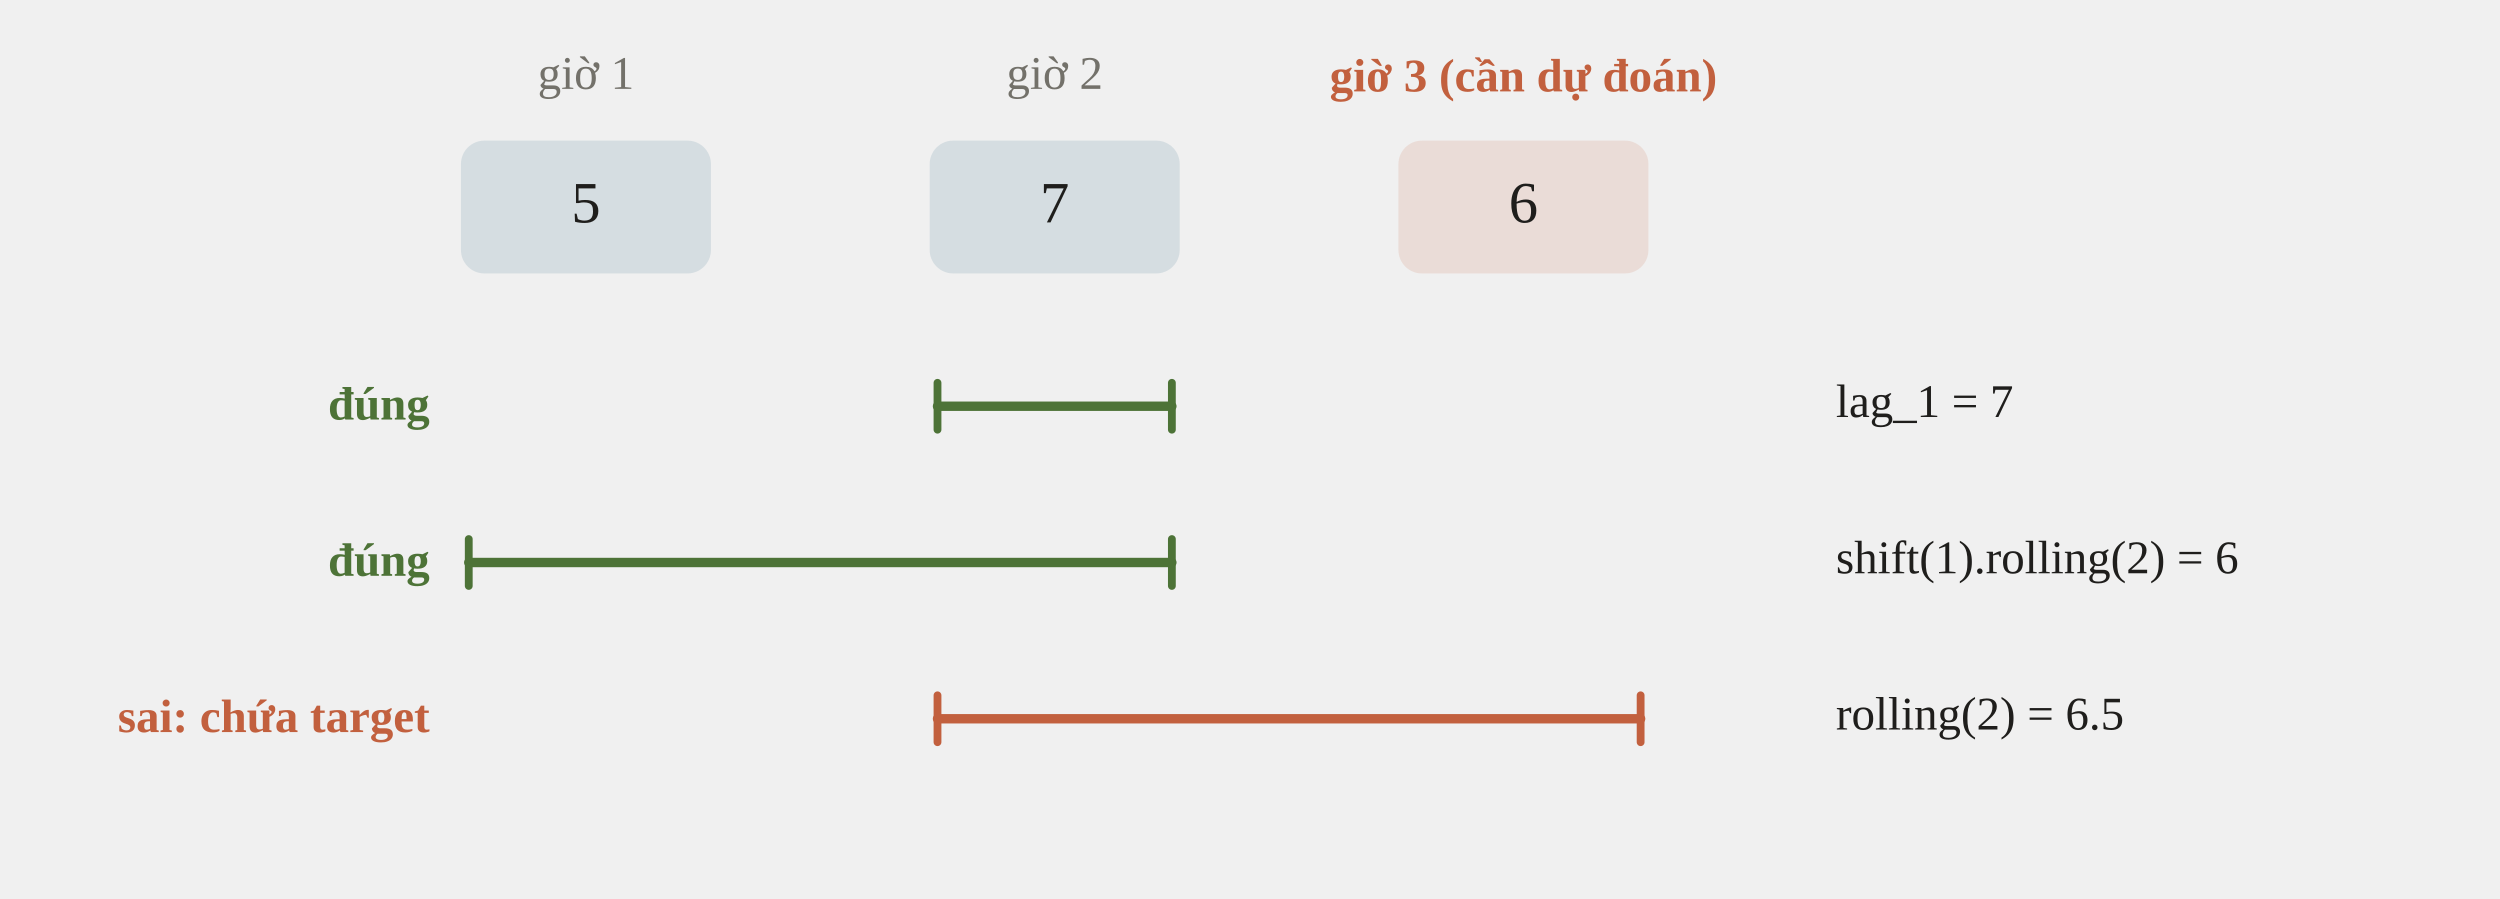
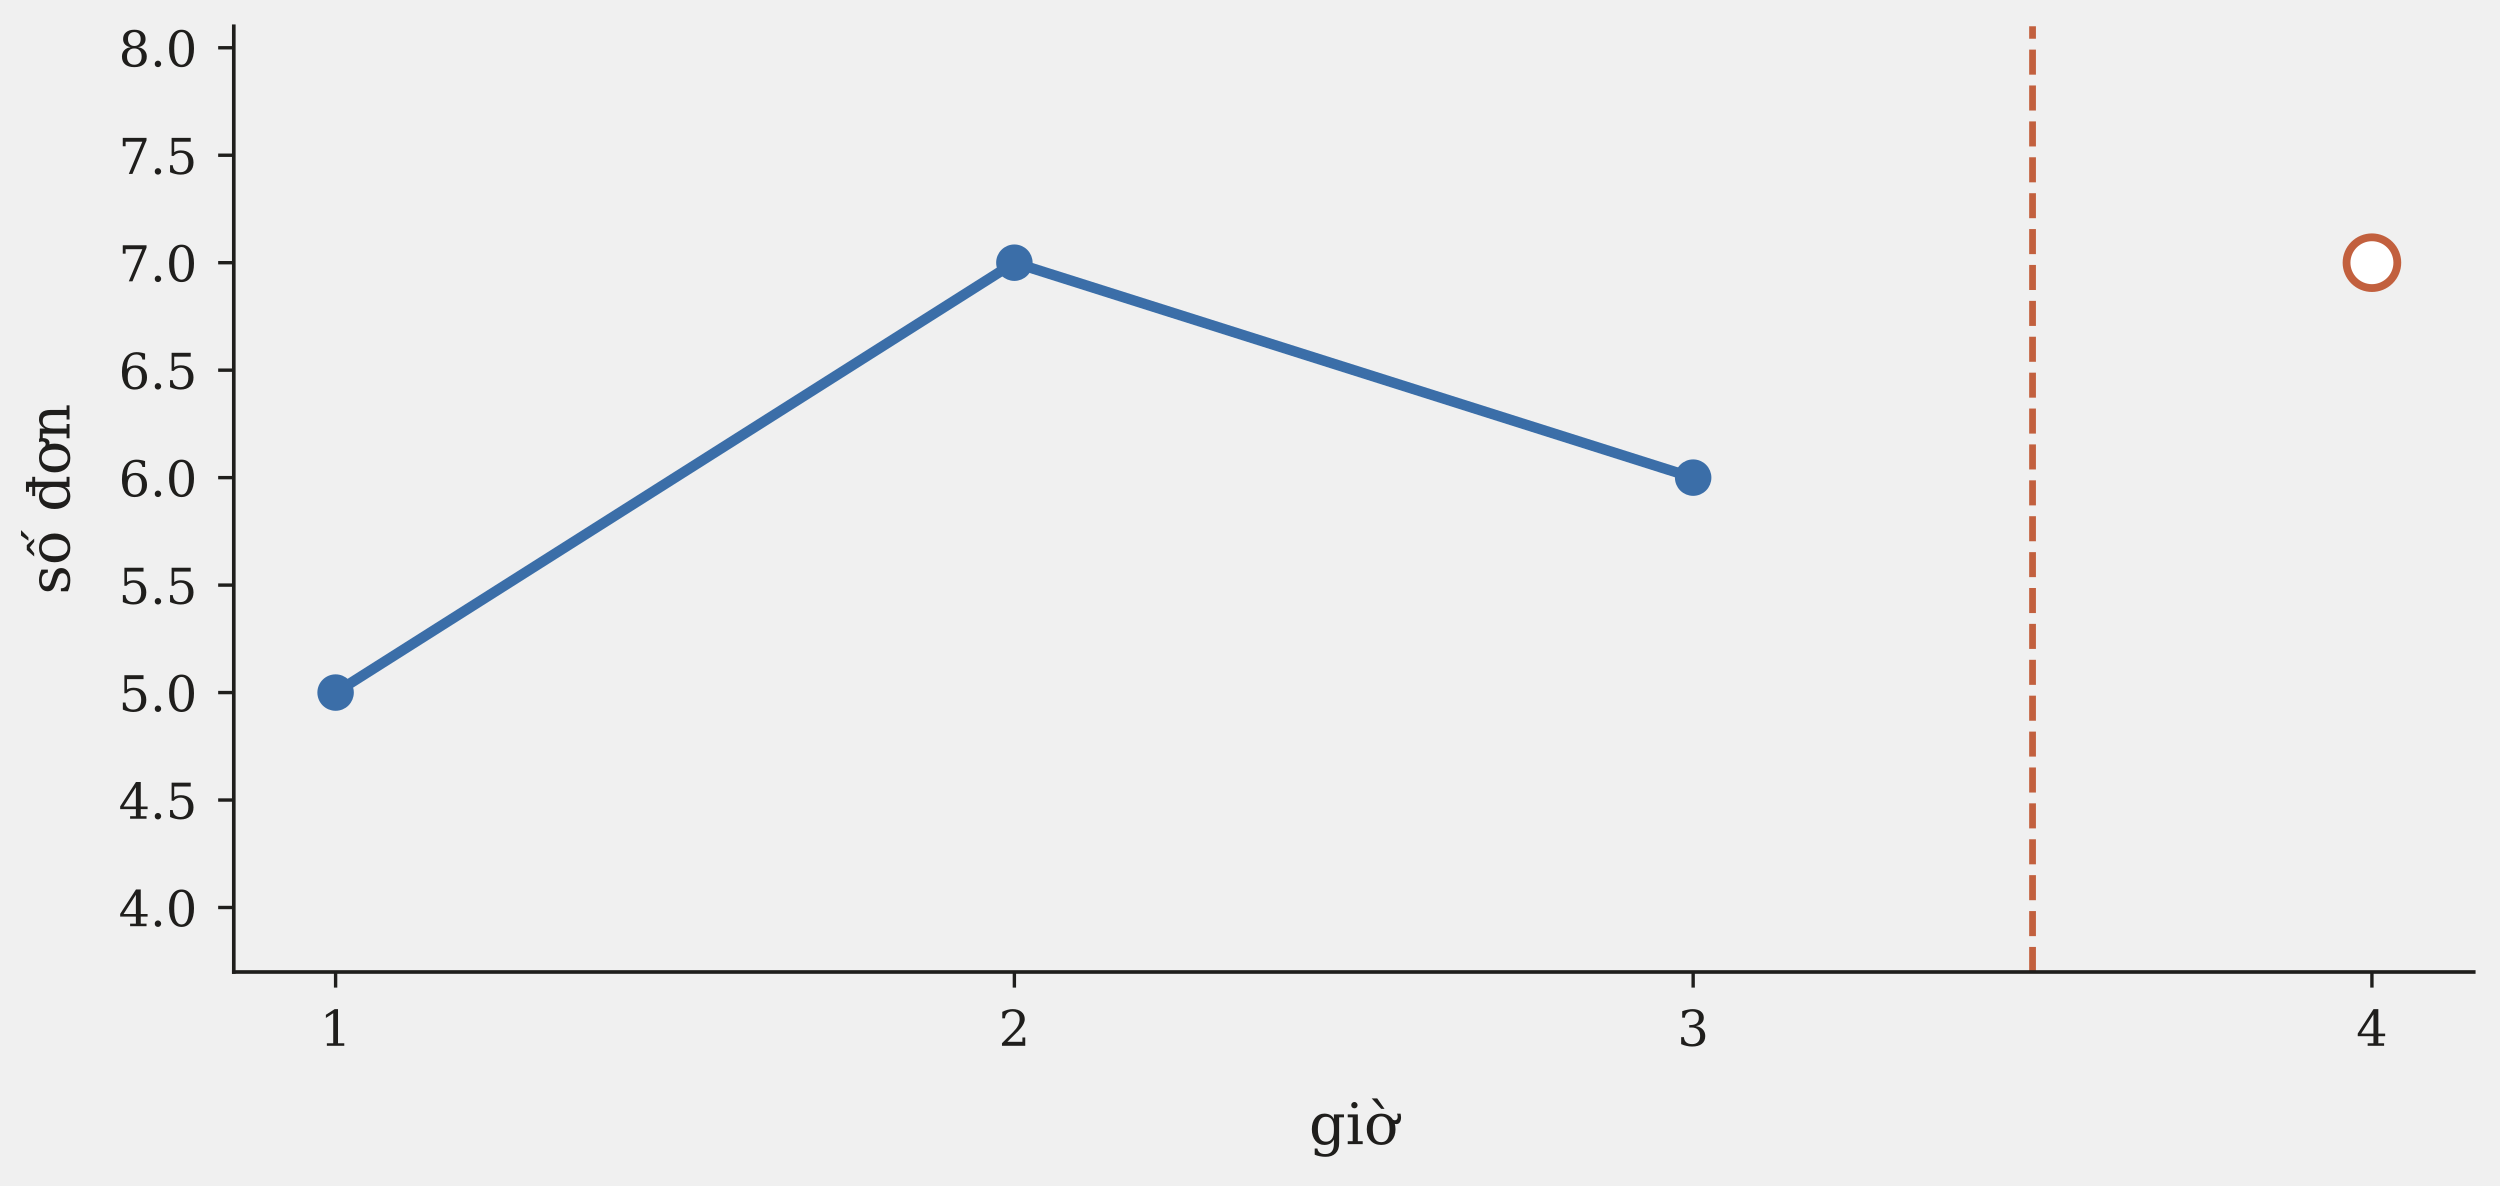
- <svg xmlns="http://www.w3.org/2000/svg" viewBox="0 0 640 230" width="640" style="font-family:var(--serif, Lora, Georgia, serif);color:var(--text, #1f1e1c)">
-   <text x="150" y="20" fill="var(--muted, #73716a)" text-anchor="middle" dominant-baseline="middle" font-family="var(--sans, Inter, &quot;Segoe UI&quot;, sans-serif)" font-size="12" font-weight="400">giờ 1</text>
-   <text x="270" y="20" fill="var(--muted, #73716a)" text-anchor="middle" dominant-baseline="middle" font-family="var(--sans, Inter, &quot;Segoe UI&quot;, sans-serif)" font-size="12" font-weight="400">giờ 2</text>
-   <text x="390" y="20" fill="var(--accent, #c2603e)" text-anchor="middle" dominant-baseline="middle" font-family="var(--sans, Inter, &quot;Segoe UI&quot;, sans-serif)" font-size="12" font-weight="600">giờ 3 (cần dự đoán)</text>
-   <rect x="118" y="36" width="64" height="34" rx="6" fill="var(--t-n, #2f6587)" fill-opacity="0.14" stroke="none" stroke-width="0" />
-   <text xml:space="preserve" style="font-variant-ligatures:none" x="150" y="53.5" fill="currentColor" text-anchor="middle" dominant-baseline="middle" font-family="var(--mono, &quot;JetBrains Mono&quot;, Consolas, monospace)" font-size="15" font-weight="400">5</text>
-   <rect x="238" y="36" width="64" height="34" rx="6" fill="var(--t-n, #2f6587)" fill-opacity="0.14" stroke="none" stroke-width="0" />
-   <text xml:space="preserve" style="font-variant-ligatures:none" x="270" y="53.5" fill="currentColor" text-anchor="middle" dominant-baseline="middle" font-family="var(--mono, &quot;JetBrains Mono&quot;, Consolas, monospace)" font-size="15" font-weight="400">7</text>
-   <rect x="358" y="36" width="64" height="34" rx="6" fill="var(--accent, #c2603e)" fill-opacity="0.14" stroke="none" stroke-width="0" />
-   <text xml:space="preserve" style="font-variant-ligatures:none" x="390" y="53.5" fill="currentColor" text-anchor="middle" dominant-baseline="middle" font-family="var(--mono, &quot;JetBrains Mono&quot;, Consolas, monospace)" font-size="15" font-weight="400">6</text>
-   <path d="M 240,104 L 300,104" fill="none" stroke="var(--t-s, #4d7337)" stroke-width="2.4" stroke-linecap="round" />
-   <path d="M 240,98 L 240,110" fill="none" stroke="var(--t-s, #4d7337)" stroke-width="2" stroke-linecap="round" />
-   <path d="M 300,98 L 300,110" fill="none" stroke="var(--t-s, #4d7337)" stroke-width="2" stroke-linecap="round" />
-   <text xml:space="preserve" style="font-variant-ligatures:none" x="470" y="104" fill="currentColor" text-anchor="start" dominant-baseline="middle" font-family="var(--mono, &quot;JetBrains Mono&quot;, Consolas, monospace)" font-size="12" font-weight="400">lag_1 = 7</text>
-   <text x="110" y="104" fill="var(--t-s, #4d7337)" text-anchor="end" dominant-baseline="middle" font-family="var(--sans, Inter, &quot;Segoe UI&quot;, sans-serif)" font-size="12" font-weight="600">đúng</text>
-   <path d="M 120,144 L 300,144" fill="none" stroke="var(--t-s, #4d7337)" stroke-width="2.4" stroke-linecap="round" />
-   <path d="M 120,138 L 120,150" fill="none" stroke="var(--t-s, #4d7337)" stroke-width="2" stroke-linecap="round" />
-   <path d="M 300,138 L 300,150" fill="none" stroke="var(--t-s, #4d7337)" stroke-width="2" stroke-linecap="round" />
-   <text xml:space="preserve" style="font-variant-ligatures:none" x="470" y="144" fill="currentColor" text-anchor="start" dominant-baseline="middle" font-family="var(--mono, &quot;JetBrains Mono&quot;, Consolas, monospace)" font-size="12" font-weight="400">shift(1).rolling(2) = 6</text>
-   <text x="110" y="144" fill="var(--t-s, #4d7337)" text-anchor="end" dominant-baseline="middle" font-family="var(--sans, Inter, &quot;Segoe UI&quot;, sans-serif)" font-size="12" font-weight="600">đúng</text>
-   <path d="M 240,184 L 420,184" fill="none" stroke="var(--accent, #c2603e)" stroke-width="2.4" stroke-linecap="round" />
-   <path d="M 240,178 L 240,190" fill="none" stroke="var(--accent, #c2603e)" stroke-width="2" stroke-linecap="round" />
-   <path d="M 420,178 L 420,190" fill="none" stroke="var(--accent, #c2603e)" stroke-width="2" stroke-linecap="round" />
-   <text xml:space="preserve" style="font-variant-ligatures:none" x="470" y="184" fill="currentColor" text-anchor="start" dominant-baseline="middle" font-family="var(--mono, &quot;JetBrains Mono&quot;, Consolas, monospace)" font-size="12" font-weight="400">rolling(2) = 6.5</text>
-   <text x="110" y="184" fill="var(--accent, #c2603e)" text-anchor="end" dominant-baseline="middle" font-family="var(--sans, Inter, &quot;Segoe UI&quot;, sans-serif)" font-size="12" font-weight="600">sai: chứa target</text>
+ <svg xmlns="http://www.w3.org/2000/svg" xmlns:xlink="http://www.w3.org/1999/xlink" style="font-family:var(--serif,Lora,Georgia,serif);color:var(--text,#1f1e1c)" width="479.887pt" height="227.642pt" viewBox="0 0 479.887 227.642" version="1.1">
+   <defs>
+     <style type="text/css">*{stroke-linejoin: round; stroke-linecap: butt}</style>
+   </defs>
+   <g id="figure_1">
+     <g id="patch_1">
+       <path d="M 0 227.642  L 479.887 227.642  L 479.887 0  L 0 0  L 0 227.642  z " style="fill: none" />
+     </g>
+     <g id="axes_1">
+       <g id="patch_2">
+         <path d="M 44.876 186.579  L 474.847 186.579  L 474.847 5.04  L 44.876 5.04  L 44.876 186.579  z " style="fill: none" />
+       </g>
+       <g id="matplotlib.axis_1">
+         <g id="xtick_1">
+           <g id="line2d_1">
+             <defs>
+               <path id="m04e37d9cc8" d="M 0 0  L 0 3  " style="stroke: currentColor; stroke-width: 0.65" />
+             </defs>
+             <g>
+               <use xlink:href="#m04e37d9cc8" x="64.42" y="186.579" style="fill: currentColor; stroke: currentColor; stroke-width: 0.65" />
+             </g>
+           </g>
+           <g id="text_1">
+             <text style="font-size: 9.5px; font-family: 'Lora', 'DejaVu Serif', 'DejaVu Sans'; text-anchor: middle; fill: currentColor" x="64.42" y="200.752" transform="rotate(-0 64.42017 200.7518)">1</text>
+           </g>
+         </g>
+         <g id="xtick_2">
+           <g id="line2d_2">
+             <g>
+               <use xlink:href="#m04e37d9cc8" x="194.715" y="186.579" style="fill: currentColor; stroke: currentColor; stroke-width: 0.65" />
+             </g>
+           </g>
+           <g id="text_2">
+             <text style="font-size: 9.5px; font-family: 'Lora', 'DejaVu Serif', 'DejaVu Sans'; text-anchor: middle; fill: currentColor" x="194.715" y="200.752" transform="rotate(-0 194.7145 200.7518)">2</text>
+           </g>
+         </g>
+         <g id="xtick_3">
+           <g id="line2d_3">
+             <g>
+               <use xlink:href="#m04e37d9cc8" x="325.009" y="186.579" style="fill: currentColor; stroke: currentColor; stroke-width: 0.65" />
+             </g>
+           </g>
+           <g id="text_3">
+             <text style="font-size: 9.5px; font-family: 'Lora', 'DejaVu Serif', 'DejaVu Sans'; text-anchor: middle; fill: currentColor" x="325.009" y="200.752" transform="rotate(-0 325.0089 200.7518)">3</text>
+           </g>
+         </g>
+         <g id="xtick_4">
+           <g id="line2d_4">
+             <g>
+               <use xlink:href="#m04e37d9cc8" x="455.303" y="186.579" style="fill: currentColor; stroke: currentColor; stroke-width: 0.65" />
+             </g>
+           </g>
+           <g id="text_4">
+             <text style="font-size: 9.5px; font-family: 'Lora', 'DejaVu Serif', 'DejaVu Sans'; text-anchor: middle; fill: currentColor" x="455.303" y="200.752" transform="rotate(-0 455.3033 200.7518)">4</text>
+           </g>
+         </g>
+         <g id="text_5">
+           <text style="font-size: 11px; font-family: 'Lora', 'DejaVu Serif', 'DejaVu Sans'; text-anchor: middle; fill: currentColor" x="259.862" y="219.622" transform="rotate(-0 259.8617 219.6219)">giờ</text>
+         </g>
+       </g>
+       <g id="matplotlib.axis_2">
+         <g id="ytick_1">
+           <g id="line2d_5">
+             <defs>
+               <path id="m9fce3a8e10" d="M 0 0  L -3 0  " style="stroke: currentColor; stroke-width: 0.65" />
+             </defs>
+             <g>
+               <use xlink:href="#m9fce3a8e10" x="44.876" y="174.202" style="fill: currentColor; stroke: currentColor; stroke-width: 0.65" />
+             </g>
+           </g>
+           <g id="text_6">
+             <text style="font-size: 9.5px; font-family: 'Lora', 'DejaVu Serif', 'DejaVu Sans'; text-anchor: end; fill: currentColor" x="37.876" y="177.788" transform="rotate(-0 37.87602 177.7879)">4.0</text>
+           </g>
+         </g>
+         <g id="ytick_2">
+           <g id="line2d_6">
+             <g>
+               <use xlink:href="#m9fce3a8e10" x="44.876" y="153.572" style="fill: currentColor; stroke: currentColor; stroke-width: 0.65" />
+             </g>
+           </g>
+           <g id="text_7">
+             <text style="font-size: 9.5px; font-family: 'Lora', 'DejaVu Serif', 'DejaVu Sans'; text-anchor: end; fill: currentColor" x="37.876" y="157.158" transform="rotate(-0 37.87602 157.1584)">4.5</text>
+           </g>
+         </g>
+         <g id="ytick_3">
+           <g id="line2d_7">
+             <g>
+               <use xlink:href="#m9fce3a8e10" x="44.876" y="132.943" style="fill: currentColor; stroke: currentColor; stroke-width: 0.65" />
+             </g>
+           </g>
+           <g id="text_8">
+             <text style="font-size: 9.5px; font-family: 'Lora', 'DejaVu Serif', 'DejaVu Sans'; text-anchor: end; fill: currentColor" x="37.876" y="136.529" transform="rotate(-0 37.87602 136.5289)">5.0</text>
+           </g>
+         </g>
+         <g id="ytick_4">
+           <g id="line2d_8">
+             <g>
+               <use xlink:href="#m9fce3a8e10" x="44.876" y="112.313" style="fill: currentColor; stroke: currentColor; stroke-width: 0.65" />
+             </g>
+           </g>
+           <g id="text_9">
+             <text style="font-size: 9.5px; font-family: 'Lora', 'DejaVu Serif', 'DejaVu Sans'; text-anchor: end; fill: currentColor" x="37.876" y="115.899" transform="rotate(-0 37.87602 115.8995)">5.5</text>
+           </g>
+         </g>
+         <g id="ytick_5">
+           <g id="line2d_9">
+             <g>
+               <use xlink:href="#m9fce3a8e10" x="44.876" y="91.684" style="fill: currentColor; stroke: currentColor; stroke-width: 0.65" />
+             </g>
+           </g>
+           <g id="text_10">
+             <text style="font-size: 9.5px; font-family: 'Lora', 'DejaVu Serif', 'DejaVu Sans'; text-anchor: end; fill: currentColor" x="37.876" y="95.27" transform="rotate(-0 37.87602 95.27)">6.0</text>
+           </g>
+         </g>
+         <g id="ytick_6">
+           <g id="line2d_10">
+             <g>
+               <use xlink:href="#m9fce3a8e10" x="44.876" y="71.054" style="fill: currentColor; stroke: currentColor; stroke-width: 0.65" />
+             </g>
+           </g>
+           <g id="text_11">
+             <text style="font-size: 9.5px; font-family: 'Lora', 'DejaVu Serif', 'DejaVu Sans'; text-anchor: end; fill: currentColor" x="37.876" y="74.641" transform="rotate(-0 37.87602 74.64054)">6.5</text>
+           </g>
+         </g>
+         <g id="ytick_7">
+           <g id="line2d_11">
+             <g>
+               <use xlink:href="#m9fce3a8e10" x="44.876" y="50.425" style="fill: currentColor; stroke: currentColor; stroke-width: 0.65" />
+             </g>
+           </g>
+           <g id="text_12">
+             <text style="font-size: 9.5px; font-family: 'Lora', 'DejaVu Serif', 'DejaVu Sans'; text-anchor: end; fill: currentColor" x="37.876" y="54.011" transform="rotate(-0 37.87602 54.01107)">7.0</text>
+           </g>
+         </g>
+         <g id="ytick_8">
+           <g id="line2d_12">
+             <g>
+               <use xlink:href="#m9fce3a8e10" x="44.876" y="29.795" style="fill: currentColor; stroke: currentColor; stroke-width: 0.65" />
+             </g>
+           </g>
+           <g id="text_13">
+             <text style="font-size: 9.5px; font-family: 'Lora', 'DejaVu Serif', 'DejaVu Sans'; text-anchor: end; fill: currentColor" x="37.876" y="33.382" transform="rotate(-0 37.87602 33.38161)">7.5</text>
+           </g>
+         </g>
+         <g id="ytick_9">
+           <g id="line2d_13">
+             <g>
+               <use xlink:href="#m9fce3a8e10" x="44.876" y="9.166" style="fill: currentColor; stroke: currentColor; stroke-width: 0.65" />
+             </g>
+           </g>
+           <g id="text_14">
+             <text style="font-size: 9.5px; font-family: 'Lora', 'DejaVu Serif', 'DejaVu Sans'; text-anchor: end; fill: currentColor" x="37.876" y="12.752" transform="rotate(-0 37.87602 12.75214)">8.0</text>
+           </g>
+         </g>
+         <g id="text_15">
+           <text style="font-size: 11px; font-family: 'Lora', 'DejaVu Serif', 'DejaVu Sans'; text-anchor: middle; fill: currentColor" x="13.345" y="95.81" transform="rotate(-90 13.345 95.80964)">số đơn</text>
+         </g>
+       </g>
+       <g id="PathCollection_1">
+         <defs>
+           <path id="md8c9997b66" d="M 0 4.873  C 1.292 4.873 2.532 4.36 3.446 3.446  C 4.36 2.532 4.873 1.292 4.873 0  C 4.873 -1.292 4.36 -2.532 3.446 -3.446  C 2.532 -4.36 1.292 -4.873 0 -4.873  C -1.292 -4.873 -2.532 -4.36 -3.446 -3.446  C -4.36 -2.532 -4.873 -1.292 -4.873 0  C -4.873 1.292 -4.36 2.532 -3.446 3.446  C -2.532 4.36 -1.292 4.873 0 4.873  z " style="stroke: var(--accent, #c2603e); stroke-width: 1.5" />
+         </defs>
+         <g clip-path="url(#p4ef6b77f0d)">
+           <use xlink:href="#md8c9997b66" x="455.303" y="50.425" style="fill: #ffffff; stroke: var(--accent, #c2603e); stroke-width: 1.5" />
+         </g>
+       </g>
+       <g id="line2d_14">
+         <path d="M 64.42 132.943  L 194.715 50.425  L 325.009 91.684  " clip-path="url(#p4ef6b77f0d)" style="fill: none; stroke: var(--t-n, #3b6ea8); stroke-width: 2; stroke-linecap: square" />
+         <defs>
+           <path id="mdcb65b92a0" d="M 0 3  C 0.796 3 1.559 2.684 2.121 2.121  C 2.684 1.559 3 0.796 3 0  C 3 -0.796 2.684 -1.559 2.121 -2.121  C 1.559 -2.684 0.796 -3 0 -3  C -0.796 -3 -1.559 -2.684 -2.121 -2.121  C -2.684 -1.559 -3 -0.796 -3 0  C -3 0.796 -2.684 1.559 -2.121 2.121  C -1.559 2.684 -0.796 3 0 3  z " style="stroke: var(--t-n, #3b6ea8)" />
+         </defs>
+         <g clip-path="url(#p4ef6b77f0d)">
+           <use xlink:href="#mdcb65b92a0" x="64.42" y="132.943" style="fill: var(--t-n, #3b6ea8); stroke: var(--t-n, #3b6ea8)" />
+           <use xlink:href="#mdcb65b92a0" x="194.715" y="50.425" style="fill: var(--t-n, #3b6ea8); stroke: var(--t-n, #3b6ea8)" />
+           <use xlink:href="#mdcb65b92a0" x="325.009" y="91.684" style="fill: var(--t-n, #3b6ea8); stroke: var(--t-n, #3b6ea8)" />
+         </g>
+       </g>
+       <g id="line2d_15">
+         <path d="M 390.156 186.579  L 390.156 5.04  " clip-path="url(#p4ef6b77f0d)" style="fill: none; stroke-dasharray: 4.81,2.08; stroke-dashoffset: 0; stroke: var(--accent, #c2603e); stroke-width: 1.3" />
+       </g>
+       <g id="patch_3">
+         <path d="M 44.876 186.579  L 44.876 5.04  " style="fill: none; stroke: currentColor; stroke-width: 0.7; stroke-linejoin: miter; stroke-linecap: square" />
+       </g>
+       <g id="patch_4">
+         <path d="M 44.876 186.579  L 474.847 186.579  " style="fill: none; stroke: currentColor; stroke-width: 0.7; stroke-linejoin: miter; stroke-linecap: square" />
+       </g>
+     </g>
+   </g>
+   <defs>
+     <clipPath id="p4ef6b77f0d">
+       <rect x="44.876" y="5.04" width="429.971" height="181.539" />
+     </clipPath>
+   </defs>
</svg>
